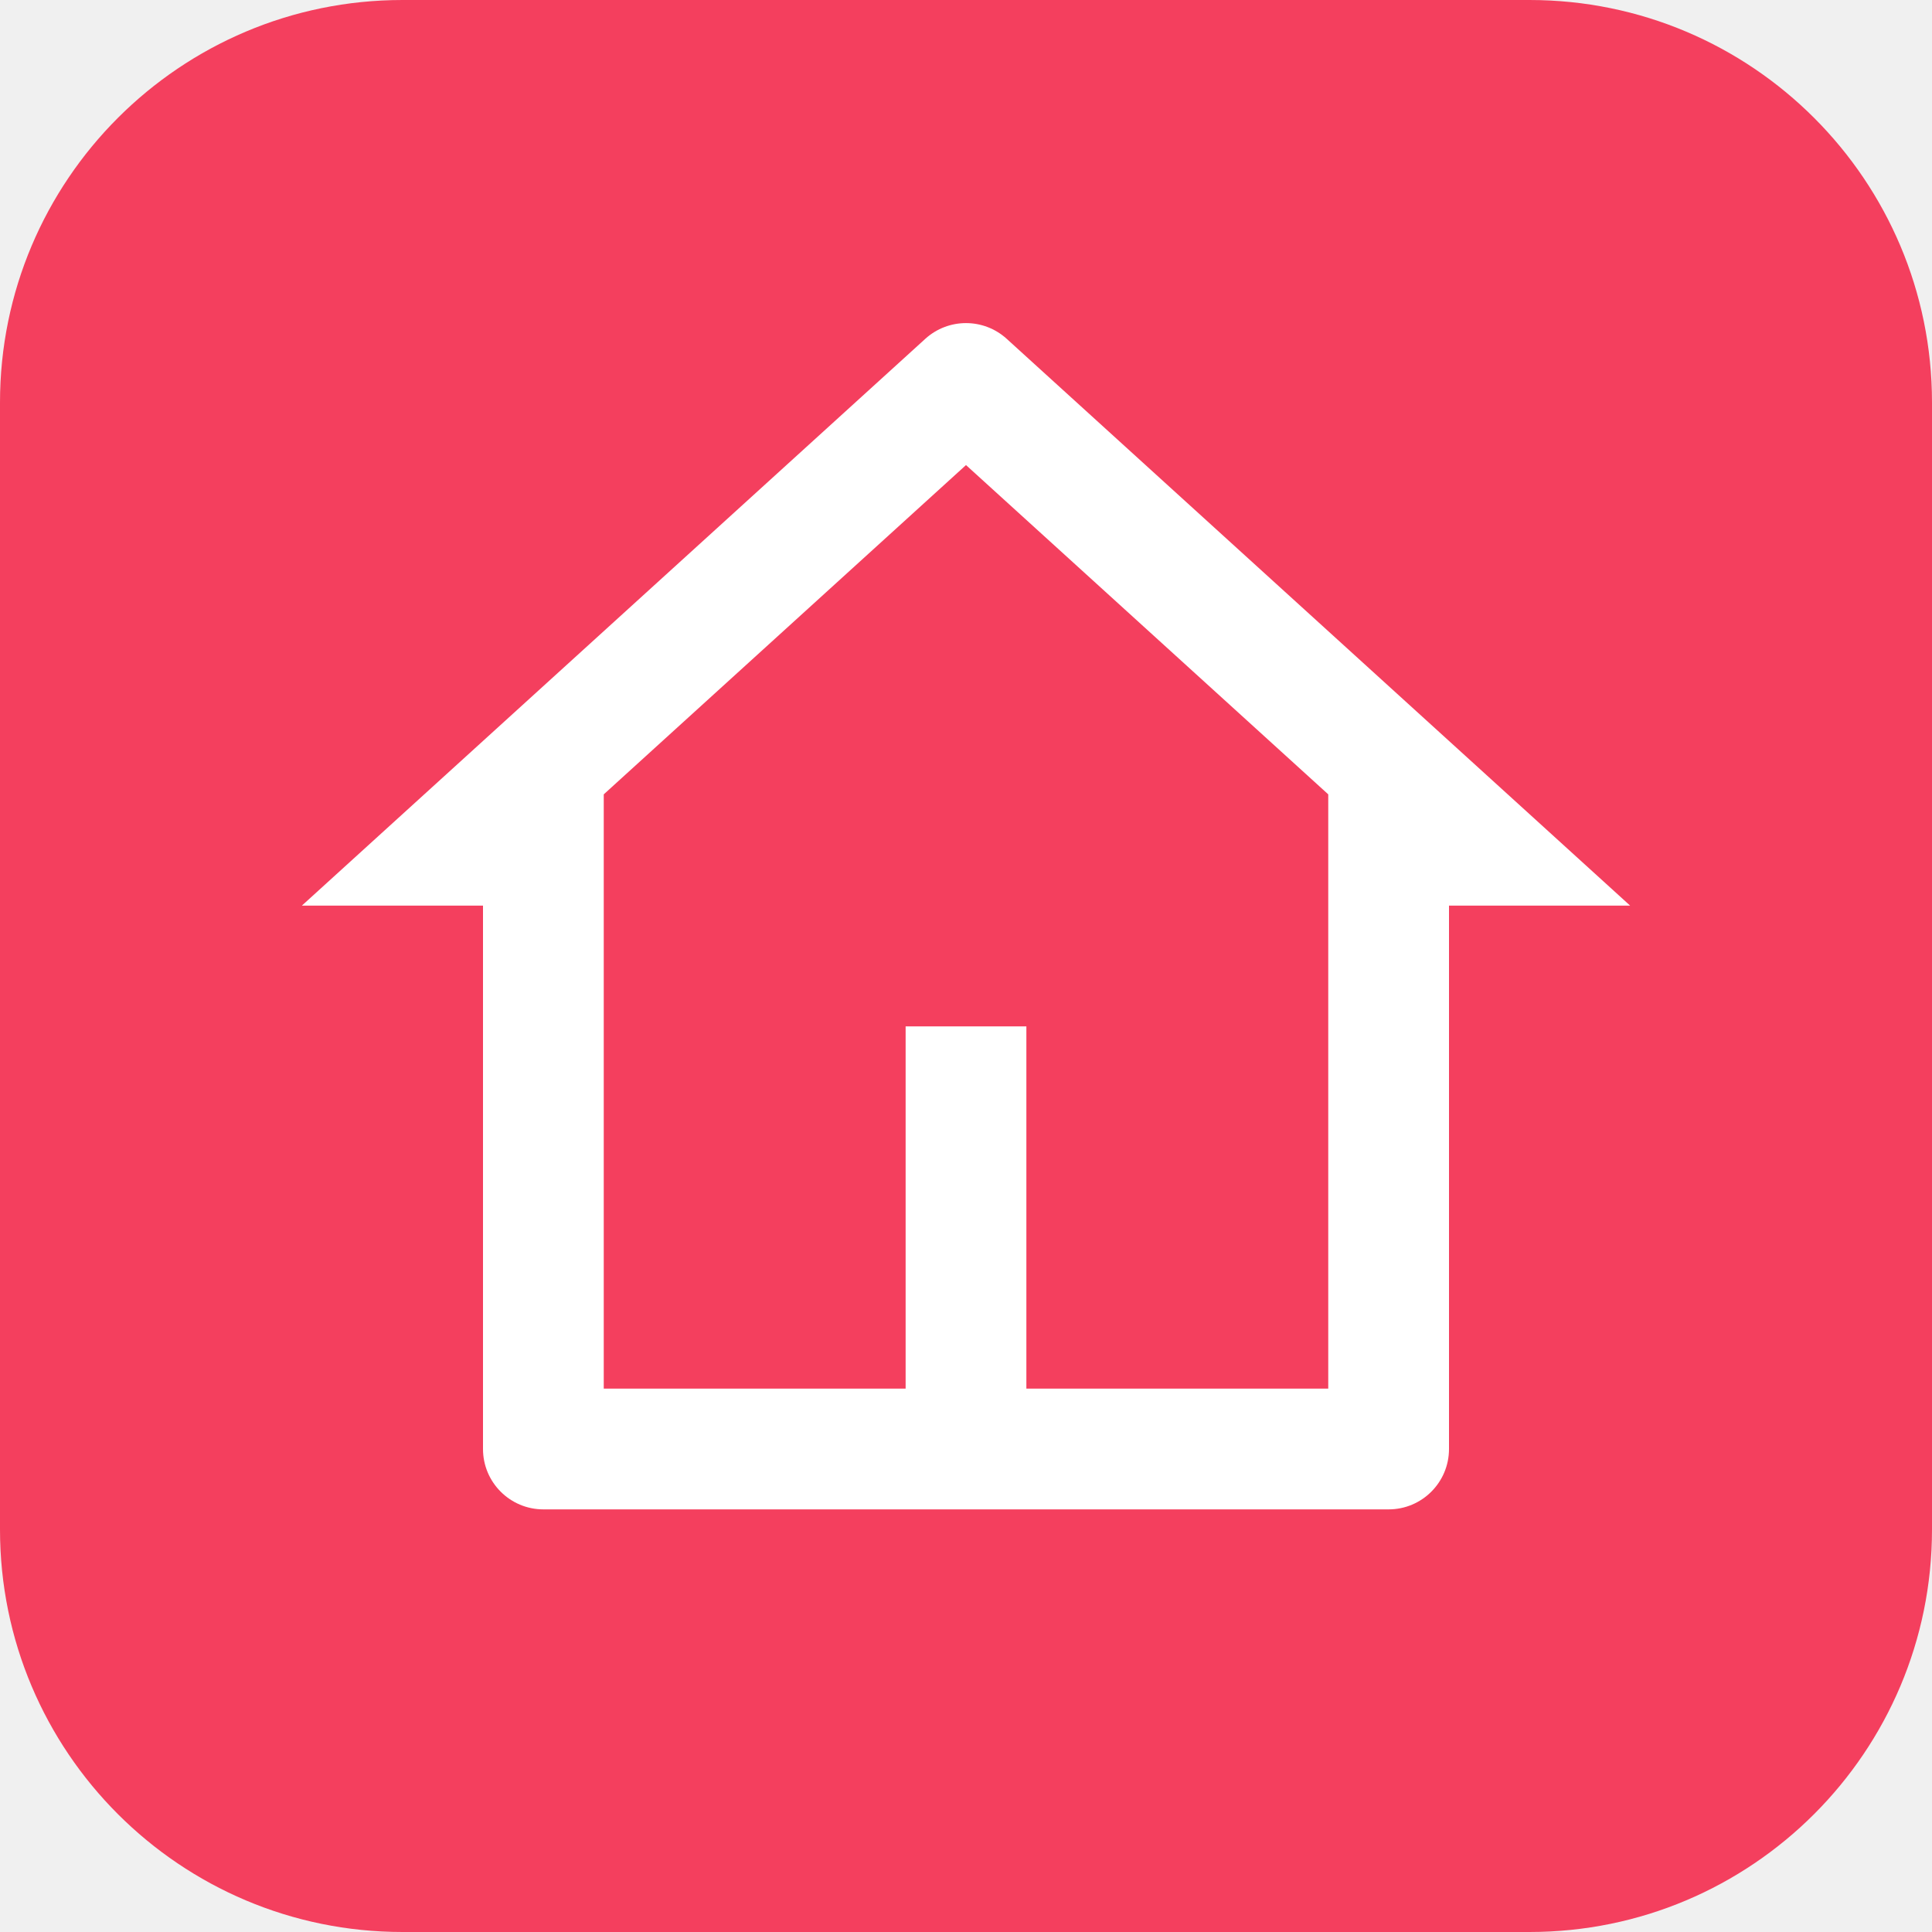
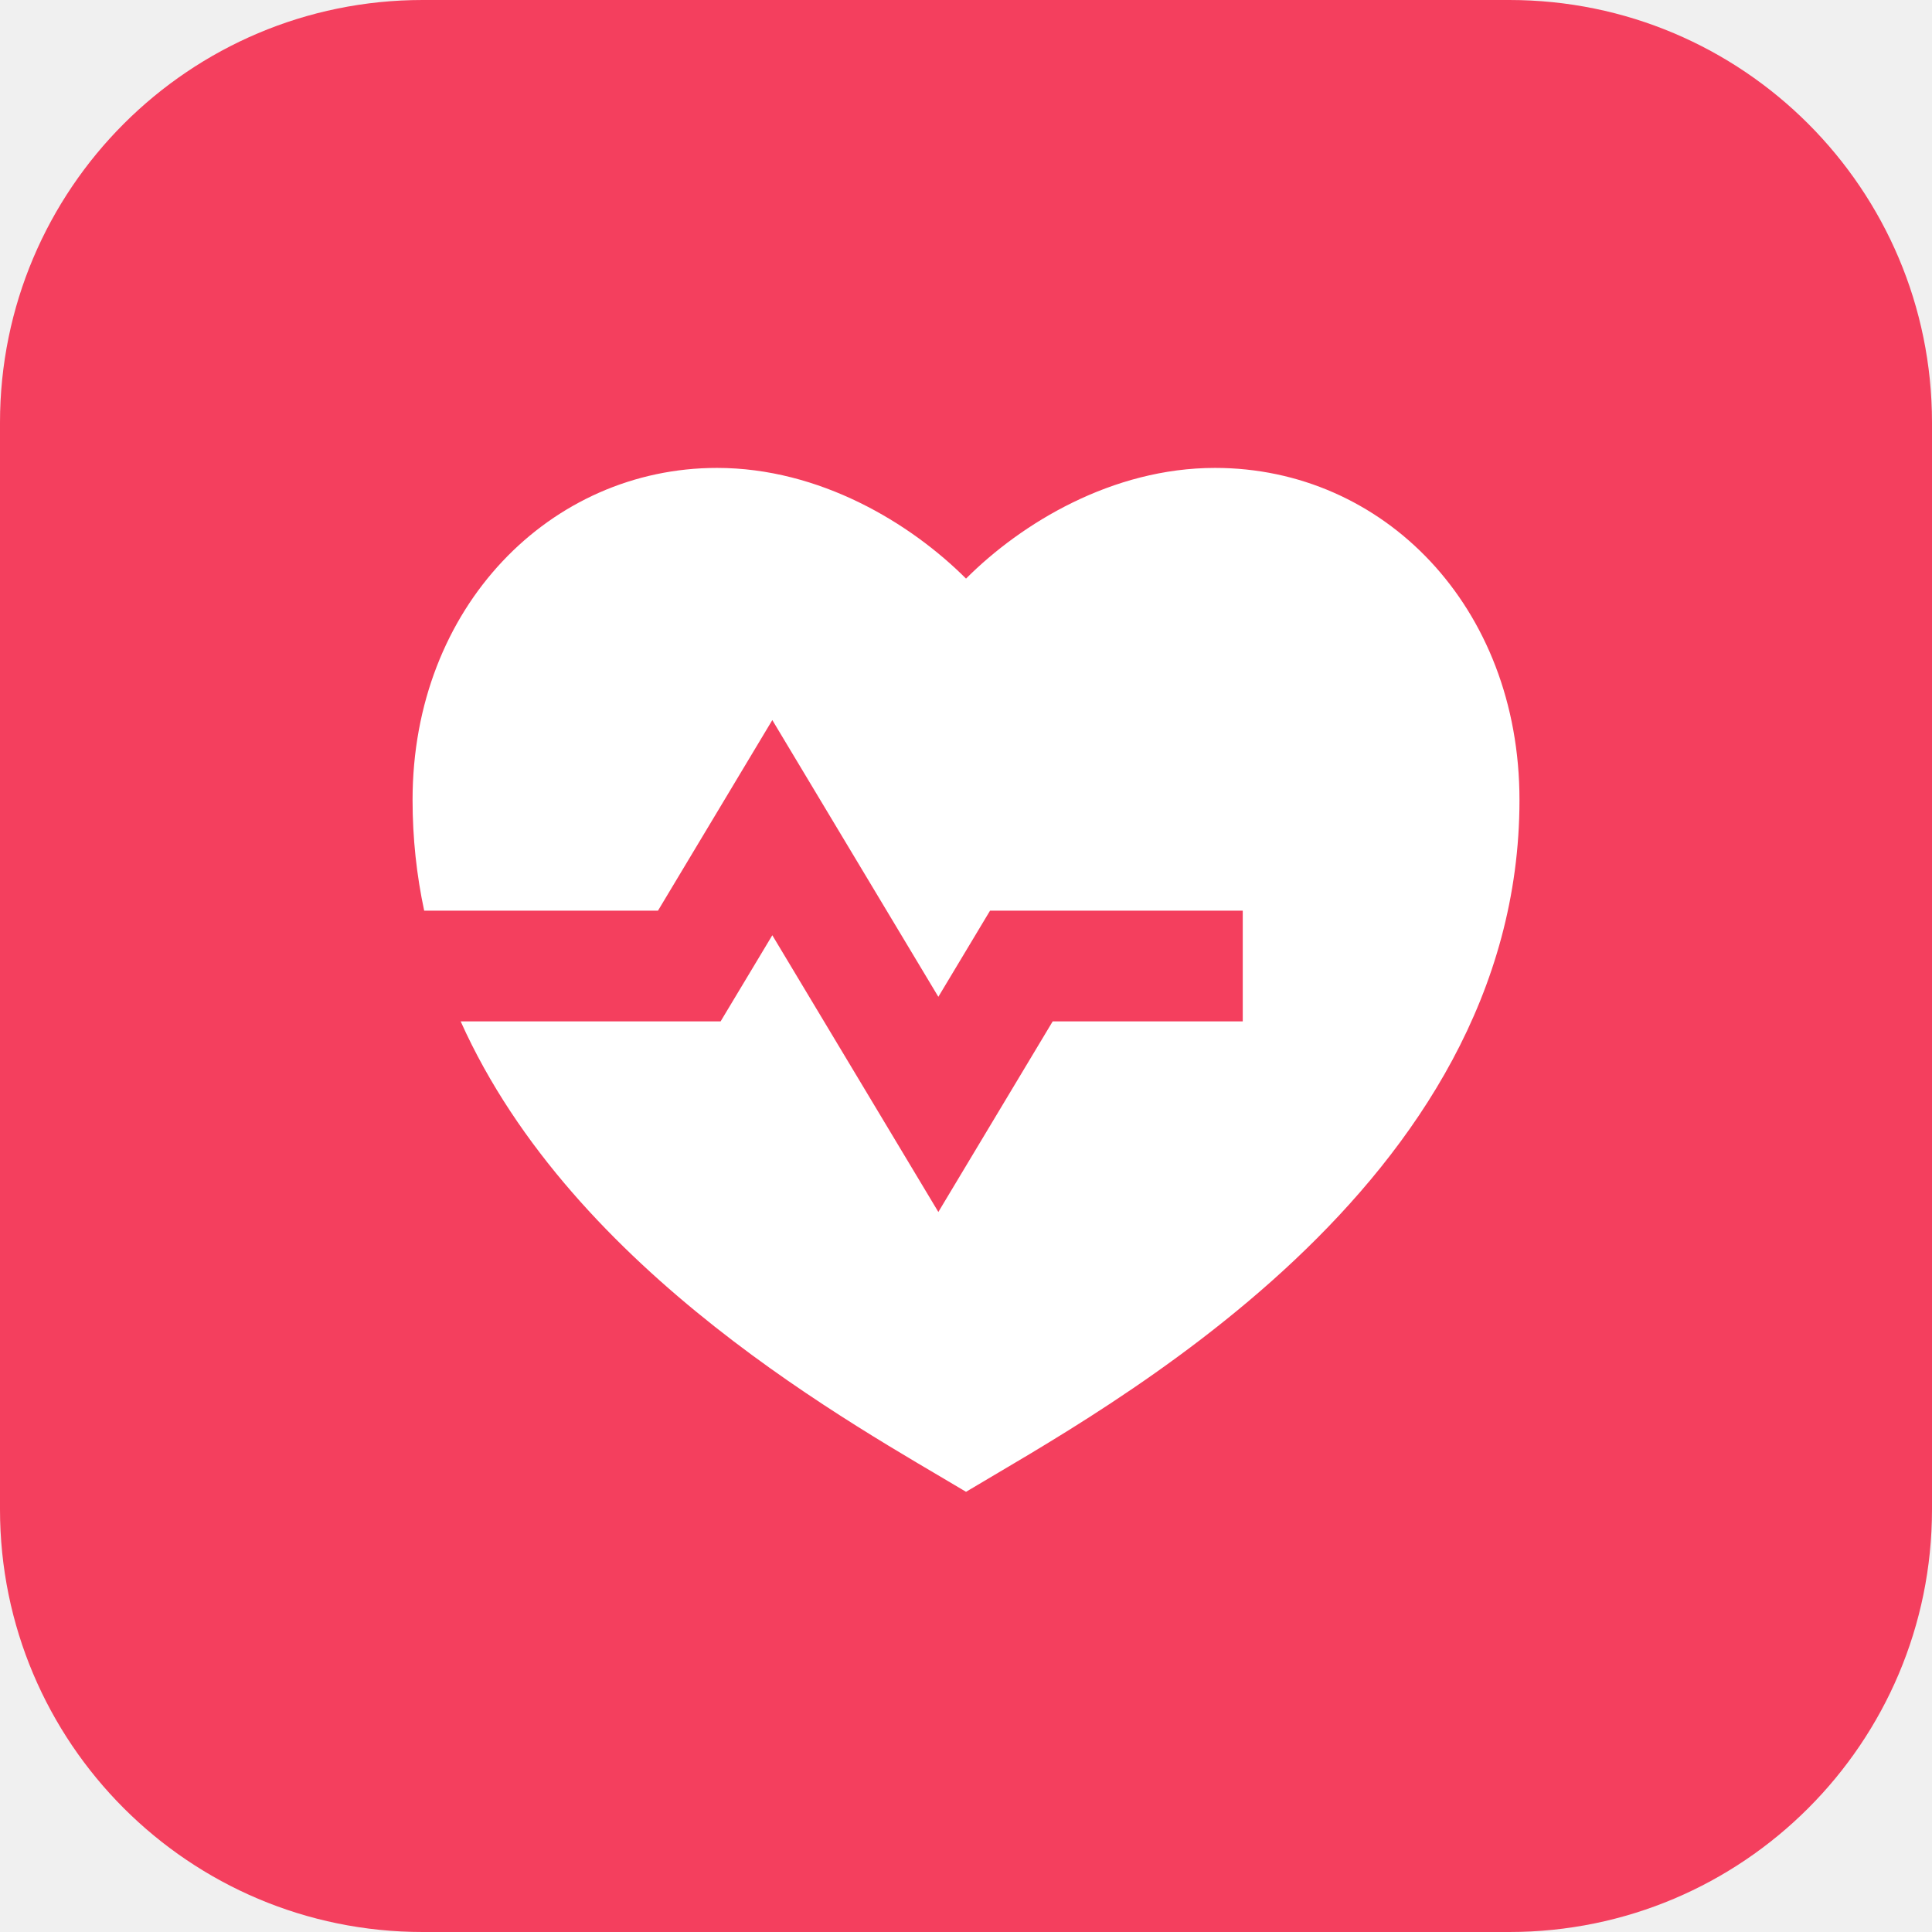
- <svg xmlns="http://www.w3.org/2000/svg" viewBox="0 0 24 24">
-   <rect width="24" height="24" rx="5" fill="#f43f5e" />
-   <g transform="translate(3 3) scale(0.75)">
-     <path fill="#ffffff" d="M19 21H5C4.448 21 4 20.552 4 20V11L1 11L11.327 1.611C11.709 1.265 12.291 1.265 12.673 1.611L23 11L20 11V20C20 20.552 19.552 21 19 21ZM13 19H18V9.157L12 3.703L6 9.157V19H11V13H13V19Z" />
+ <svg xmlns="http://www.w3.org/2000/svg" viewBox="0 0 32 32">
+   <rect width="32" height="32" rx="7" fill="#f43f5e" />
+   <g transform="translate(5 5) scale(0.9167)" fill="#ffffff">
+     <path d="M16.5 3C19.538 3 22 5.5 22 9C22 16 14.5 20 12 21.5C10.022 20.314 4.916 17.563 2.869 13L7.566 13L8.5 11.444L11.5 16.444L13.566 13H17V11H12.434L11.5 12.556L8.5 7.556L6.434 11L2.21 11C2.074 10.363 2 9.696 2 9C2 5.5 4.5 3 7.5 3C9.36 3 11 4 12 5C13 4 14.64 3 16.5 3Z" />
  </g>
</svg>
